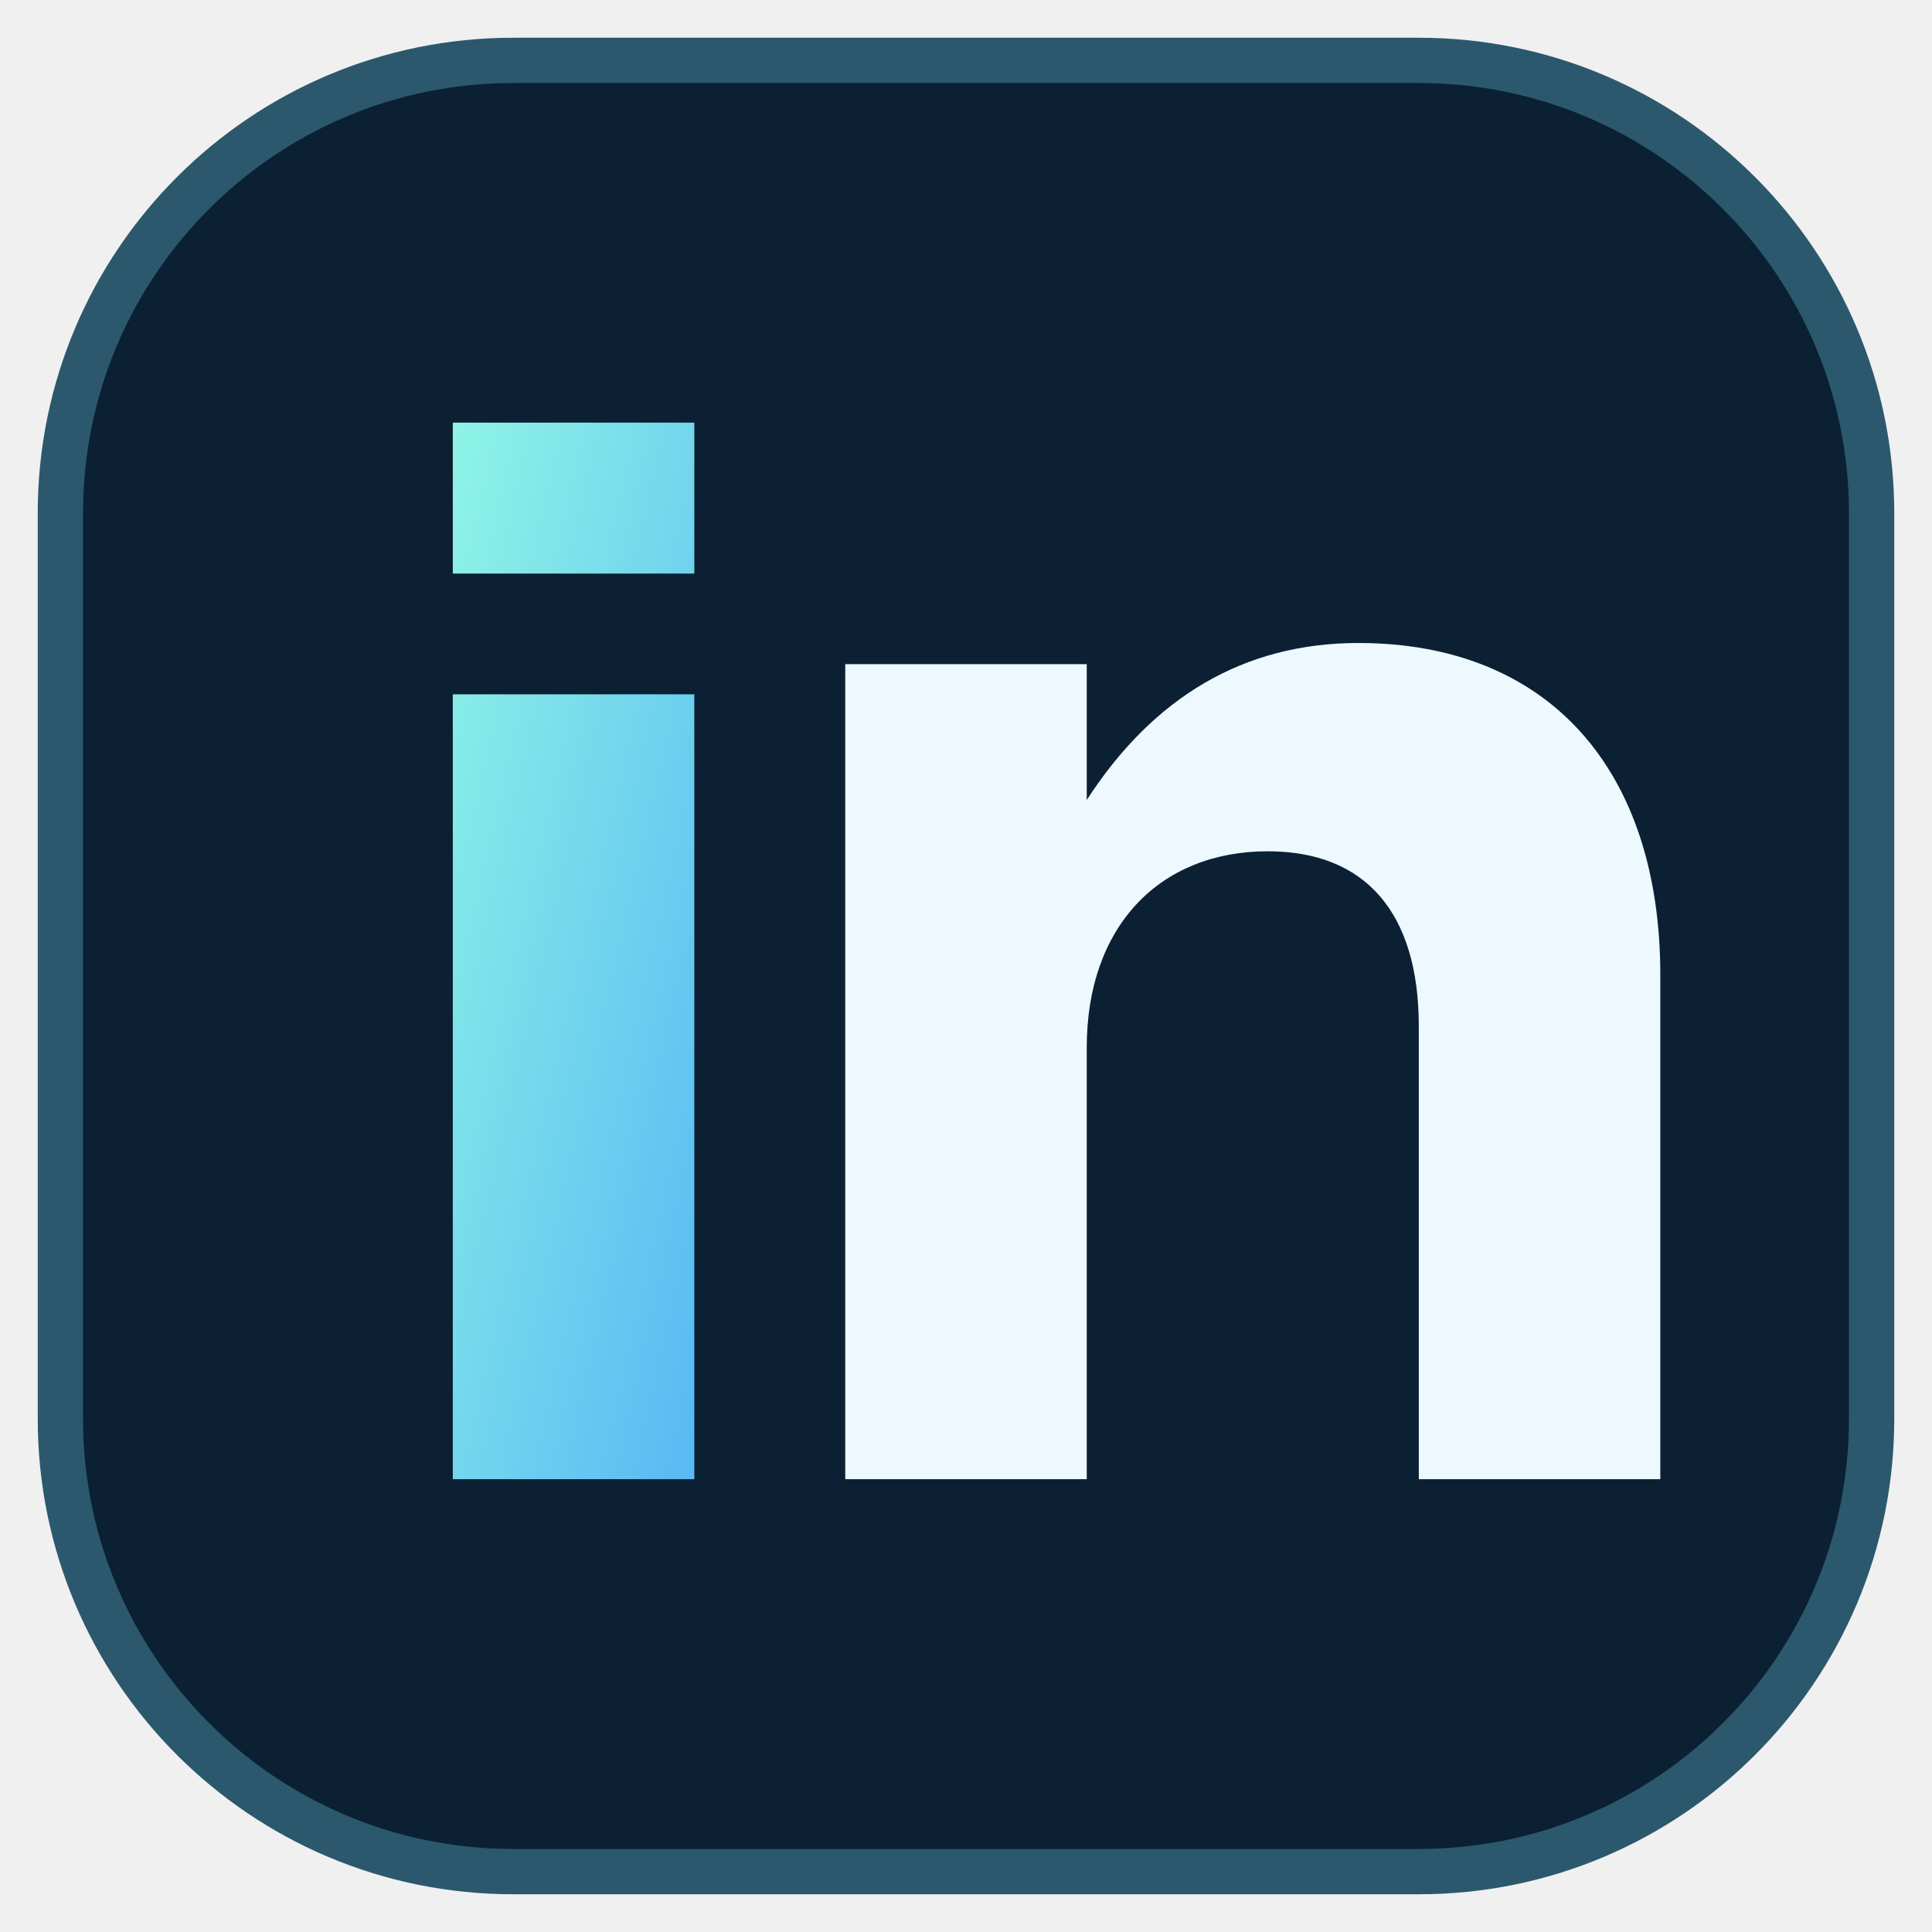
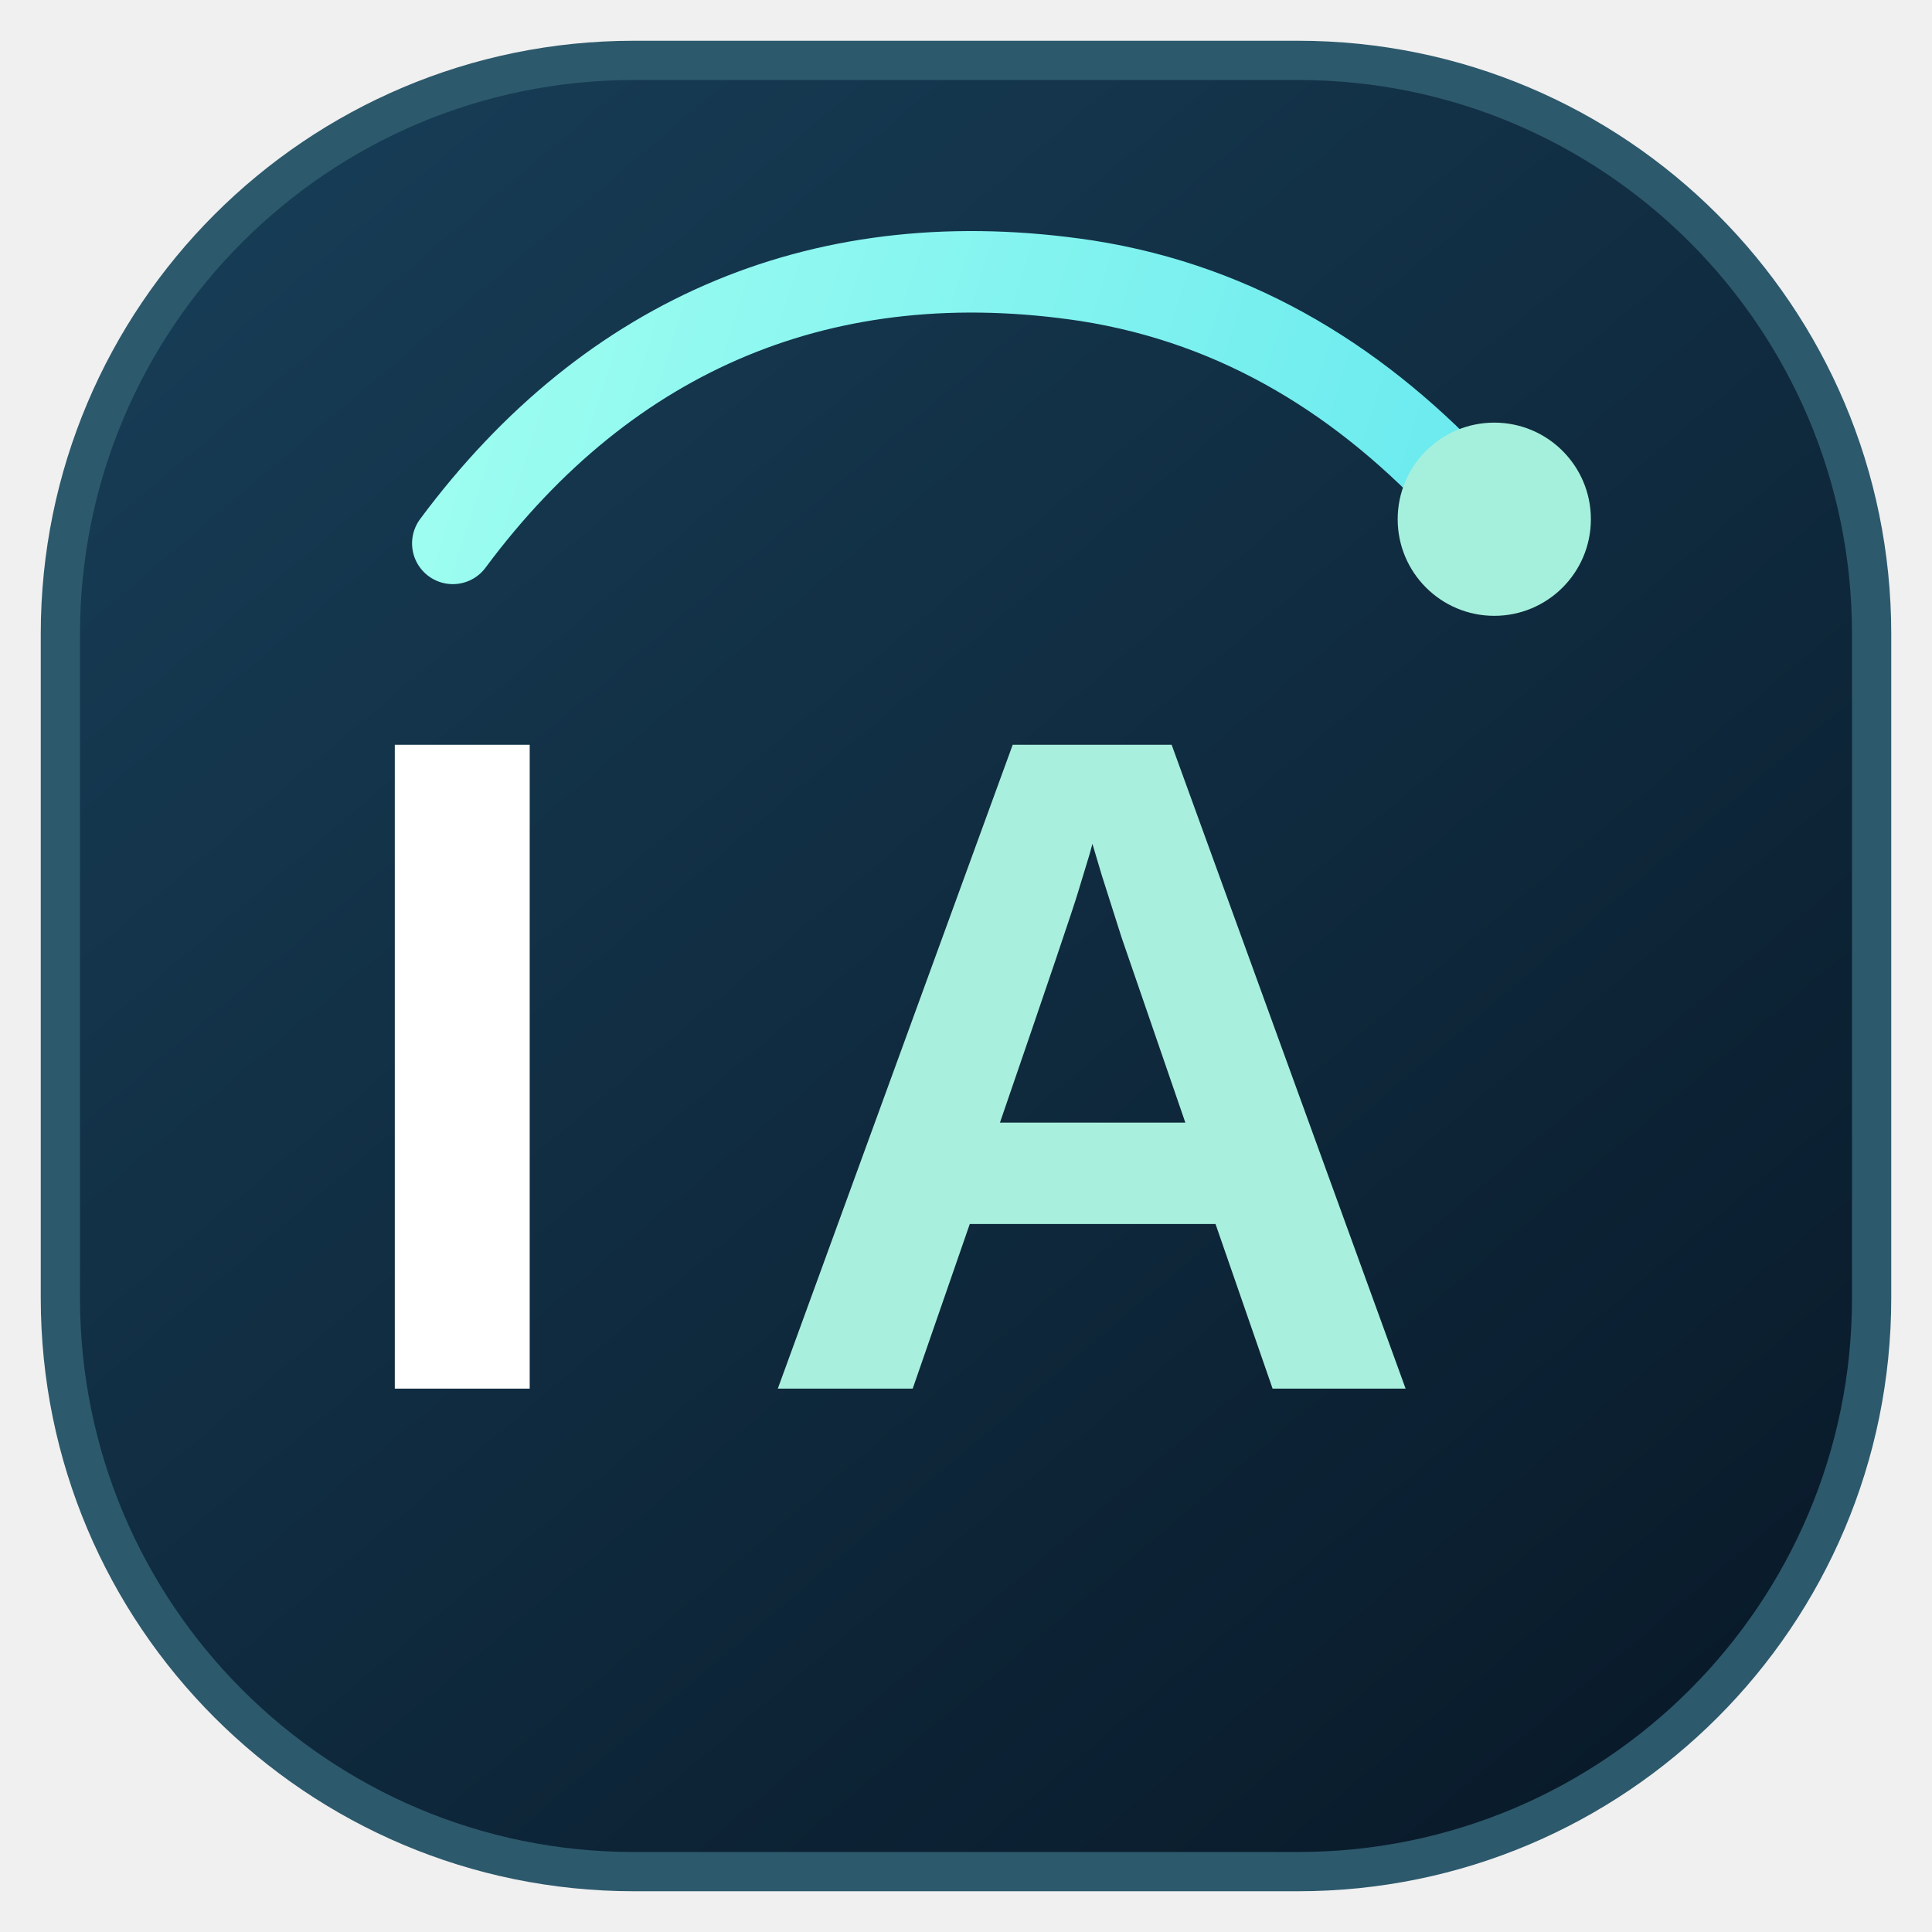
- <svg xmlns="http://www.w3.org/2000/svg" viewBox="0 0 64 64" role="img" aria-label="InfraAnchor">
+ <svg xmlns="http://www.w3.org/2000/svg" viewBox="0 0 64 64" role="img" aria-label="InfraAnchor IA">
  <defs>
-     <linearGradient id="g" x1="0" y1="0" x2="1" y2="1">
-       <stop offset="0" stop-color="#8ff4e6" />
-       <stop offset="1" stop-color="#58b9f4" />
+     <linearGradient id="tile" x1="8" y1="4" x2="58" y2="63" gradientUnits="userSpaceOnUse">
+       <stop stop-color="#173d56" />
+       <stop offset="1" stop-color="#081827" />
+     </linearGradient>
+     <linearGradient id="arc" x1="13" y1="9" x2="51" y2="21" gradientUnits="userSpaceOnUse">
+       <stop stop-color="#a2fff0" />
+       <stop offset="1" stop-color="#65e8ef" />
    </linearGradient>
  </defs>
-   <rect x="2" y="2" width="60" height="60" rx="15" fill="#0b2033" stroke="#2c586d" stroke-width="1.5" />
-   <path d="M15 23h8v26h-8zM15 14h8v5h-8z" fill="url(#g)" />
-   <path d="M28 49V22h8v4.5c2.2-3.4 5.2-5.2 9-5.2 6.3 0 10 4.2 10 11V49h-8V34c0-3.8-1.8-5.8-5-5.8-3.6 0-6 2.5-6 6.5V49z" fill="#eef8ff" />
-   <path d="M12 54h40" stroke="url(#g)" stroke-width="2" stroke-linecap="round" />
+   <rect x="2" y="2" width="60" height="60" rx="19" fill="url(#tile)" stroke="#2d596c" stroke-width="1.3" />
+   <path d="M15 18c5.2-7 12.4-10 21-8.7 5.1.8 9.2 3.4 12.6 7.1" fill="none" stroke="url(#arc)" stroke-width="2.7" stroke-linecap="round" />
+   <circle cx="49.5" cy="17.2" r="3.2" fill="#a5f0dc" />
+   <text x="11" y="46" fill="#fff" font-family="Manrope,Arial,sans-serif" font-size="31" font-weight="800" letter-spacing="-4">I</text>
+   <text x="25" y="46" fill="#a9efdd" font-family="Manrope,Arial,sans-serif" font-size="31" font-weight="800" letter-spacing="-2">A</text>
</svg>
